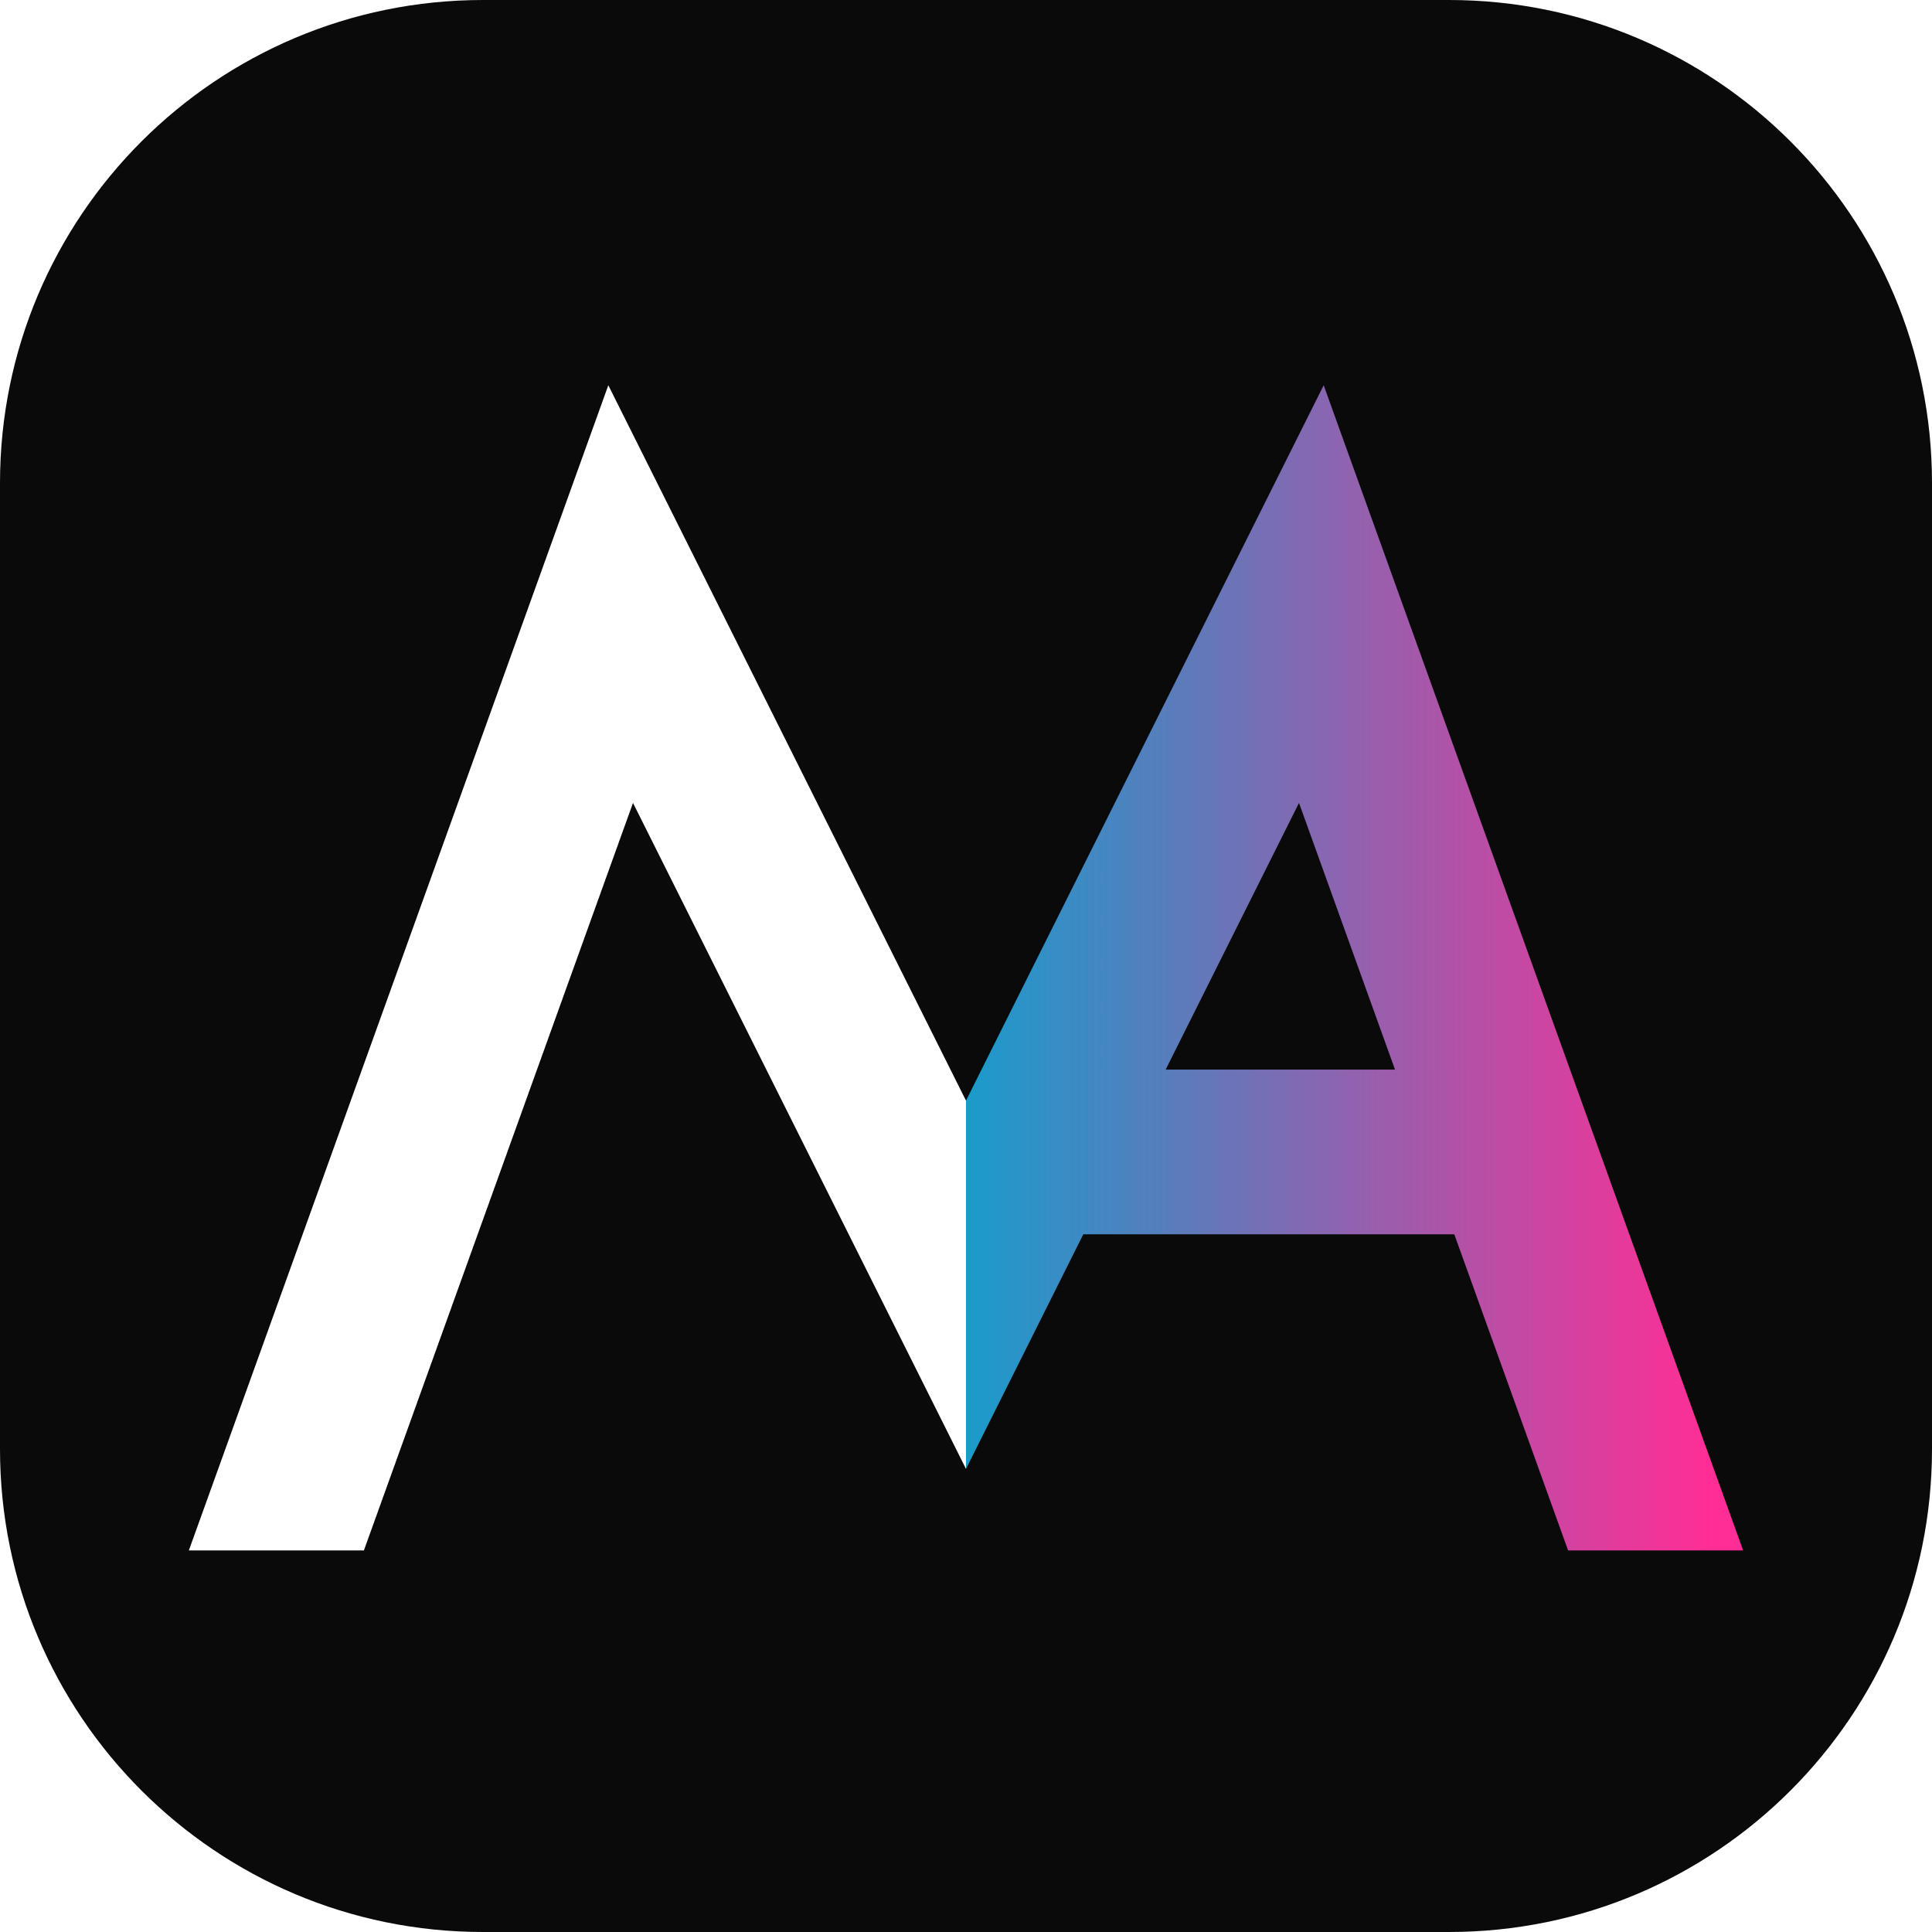
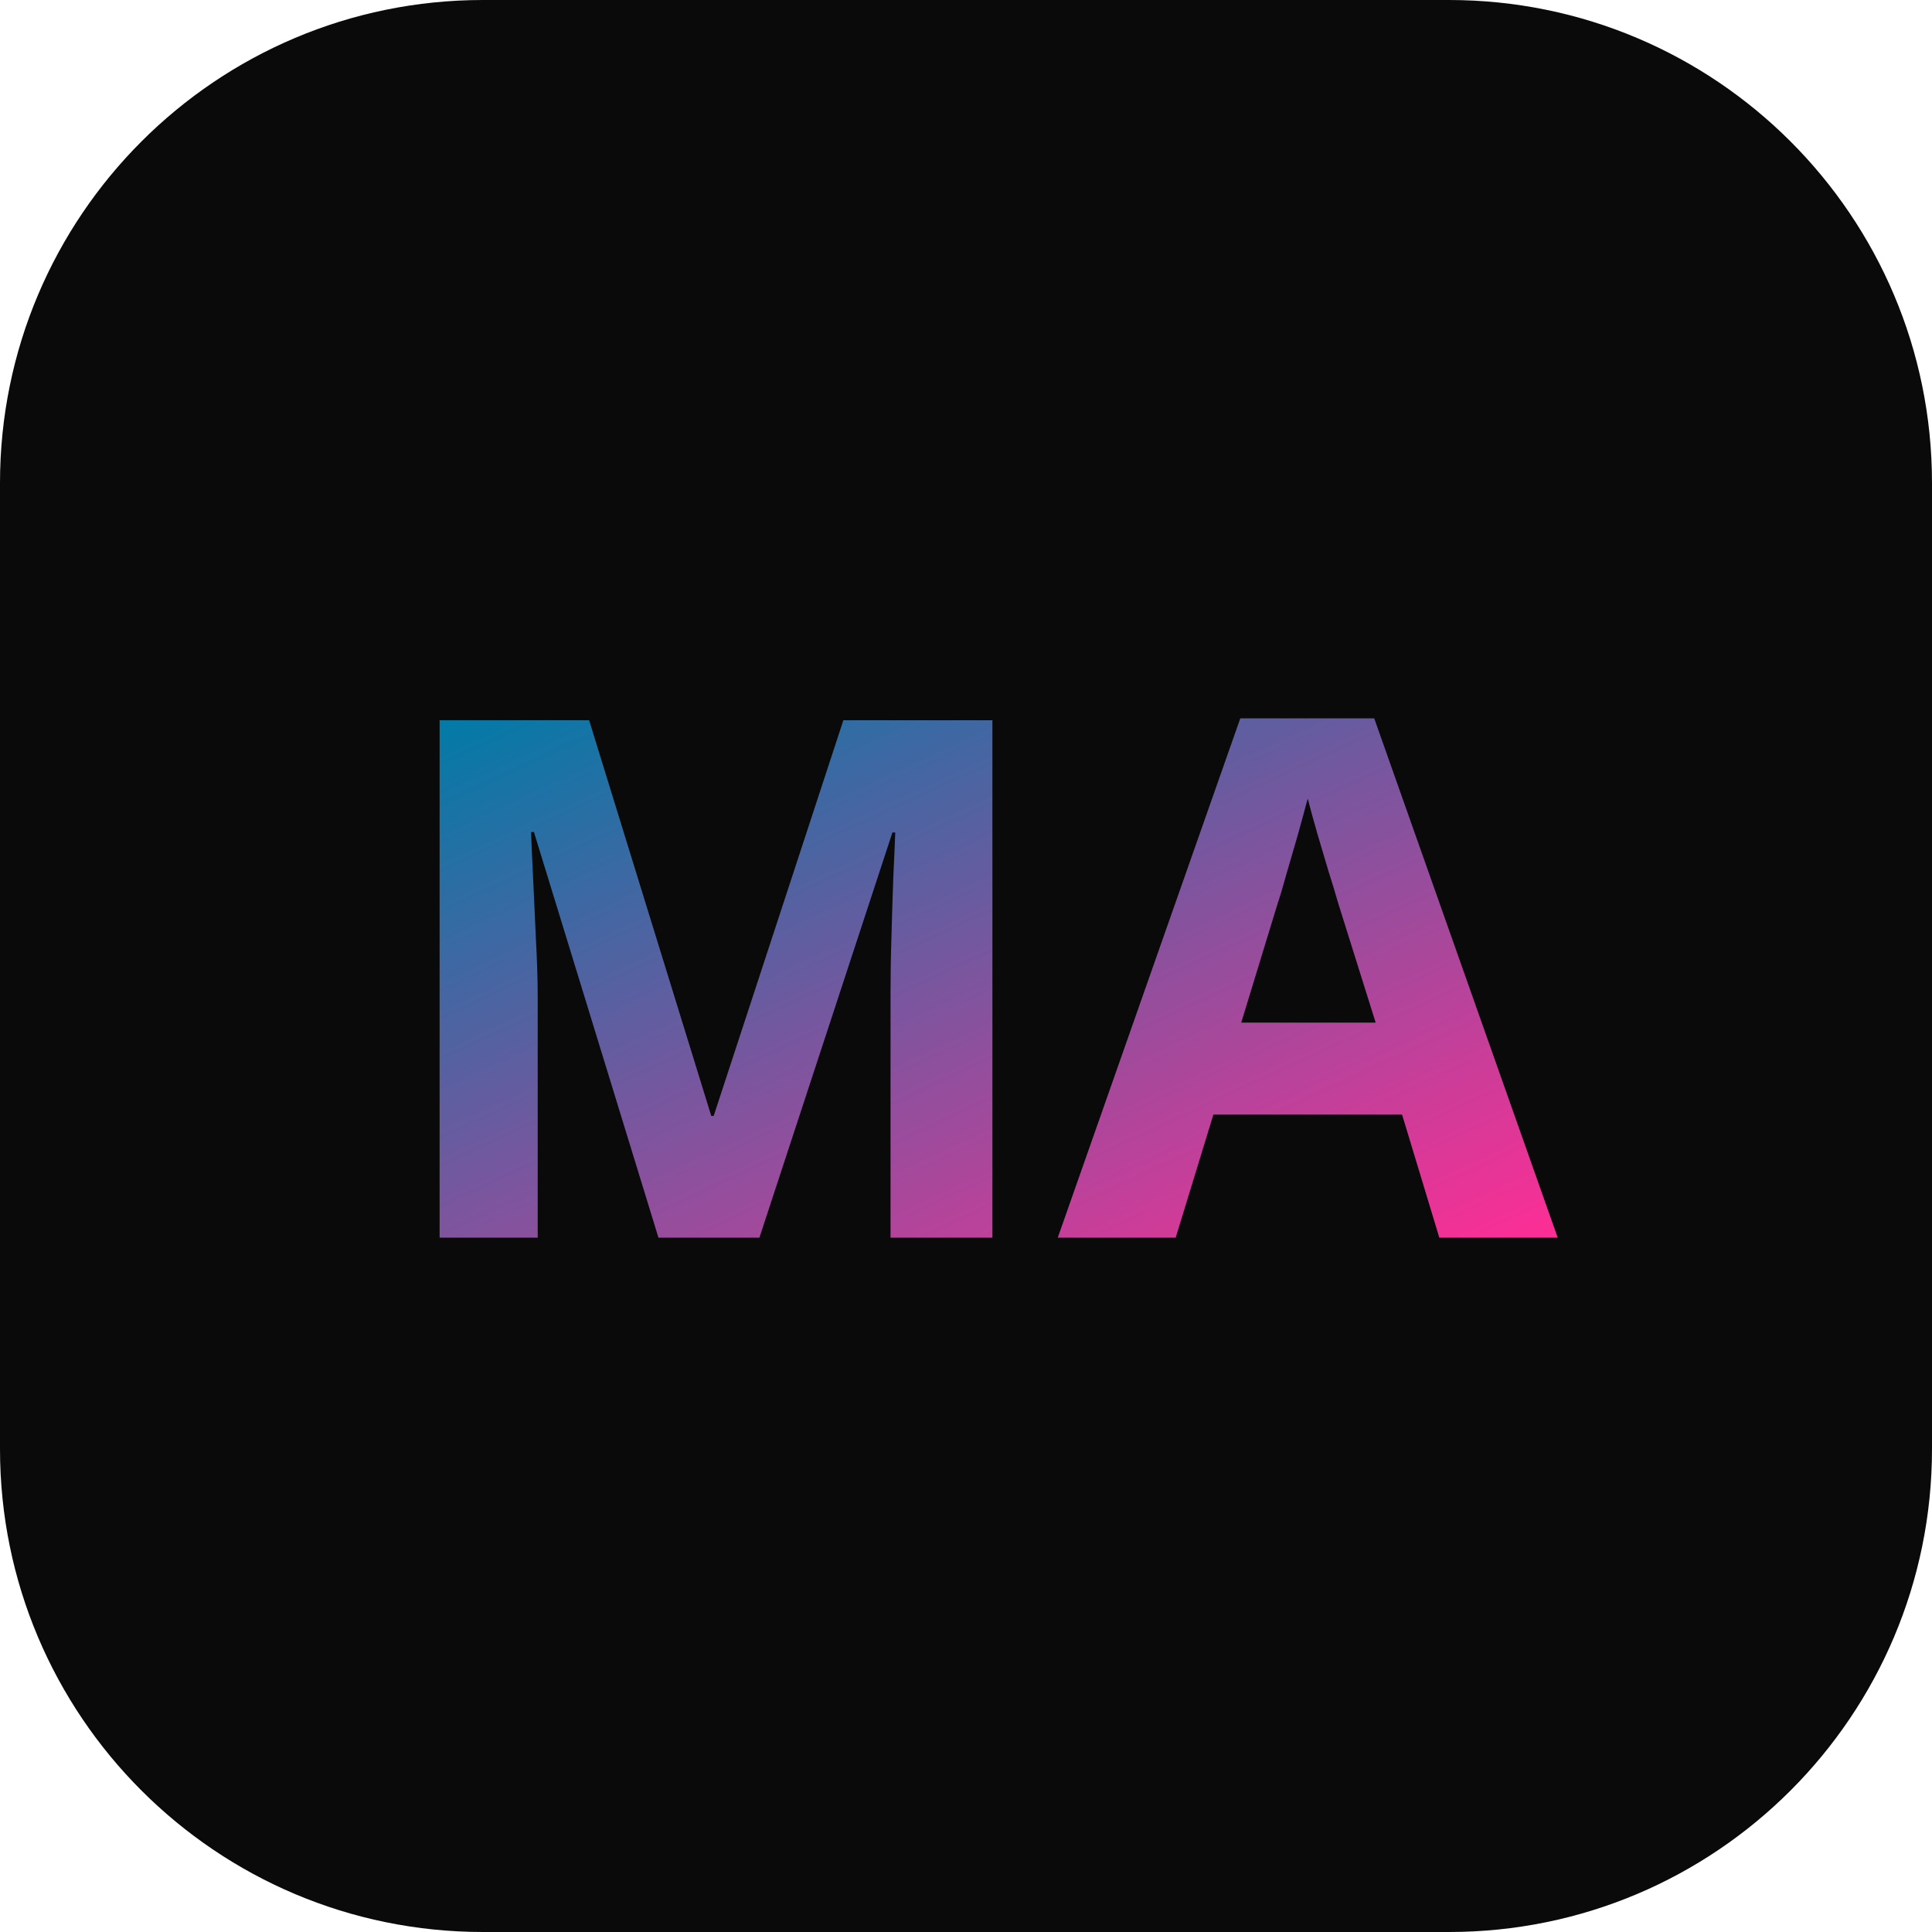
- <svg xmlns="http://www.w3.org/2000/svg" viewBox="0 0 40 40">
+ <svg xmlns="http://www.w3.org/2000/svg" viewBox="0 0 64 64">
  <defs>
-     <linearGradient id="g" x1="6" x2="34" y1="0" y2="0" gradientUnits="userSpaceOnUse">
-       <stop offset=".5" stop-color="#fff" />
-       <stop offset=".5" stop-color="#1A9BCB" />
+     <linearGradient id="g" x1="0" y1="0" x2="1" y2="1">
+       <stop offset="0" stop-color="#007BA7" />
      <stop offset="1" stop-color="#FF2D95" />
    </linearGradient>
-     <clipPath id="c">
-       <rect width="40" height="31" />
-     </clipPath>
  </defs>
-   <rect width="40" height="40" rx="10" fill="#0A0A0A" />
-   <g fill="none" stroke="url(#g)" stroke-width="3.1" stroke-miterlimit="4" transform="translate(20 20) scale(1.1) translate(-20 -20)">
-     <path d="M6.3 33 13.5 13 20 26 26.5 13 33.7 33" clip-path="url(#c)" />
-     <path d="M21.3 23.5h9" />
-   </g>
+   <rect width="64" height="64" rx="16" fill="#0A0A0A" />
+   <text x="32" y="41" text-anchor="middle" font-family="ui-sans-serif, system-ui, sans-serif" font-size="24" font-weight="700" fill="url(#g)">MA</text>
</svg>
